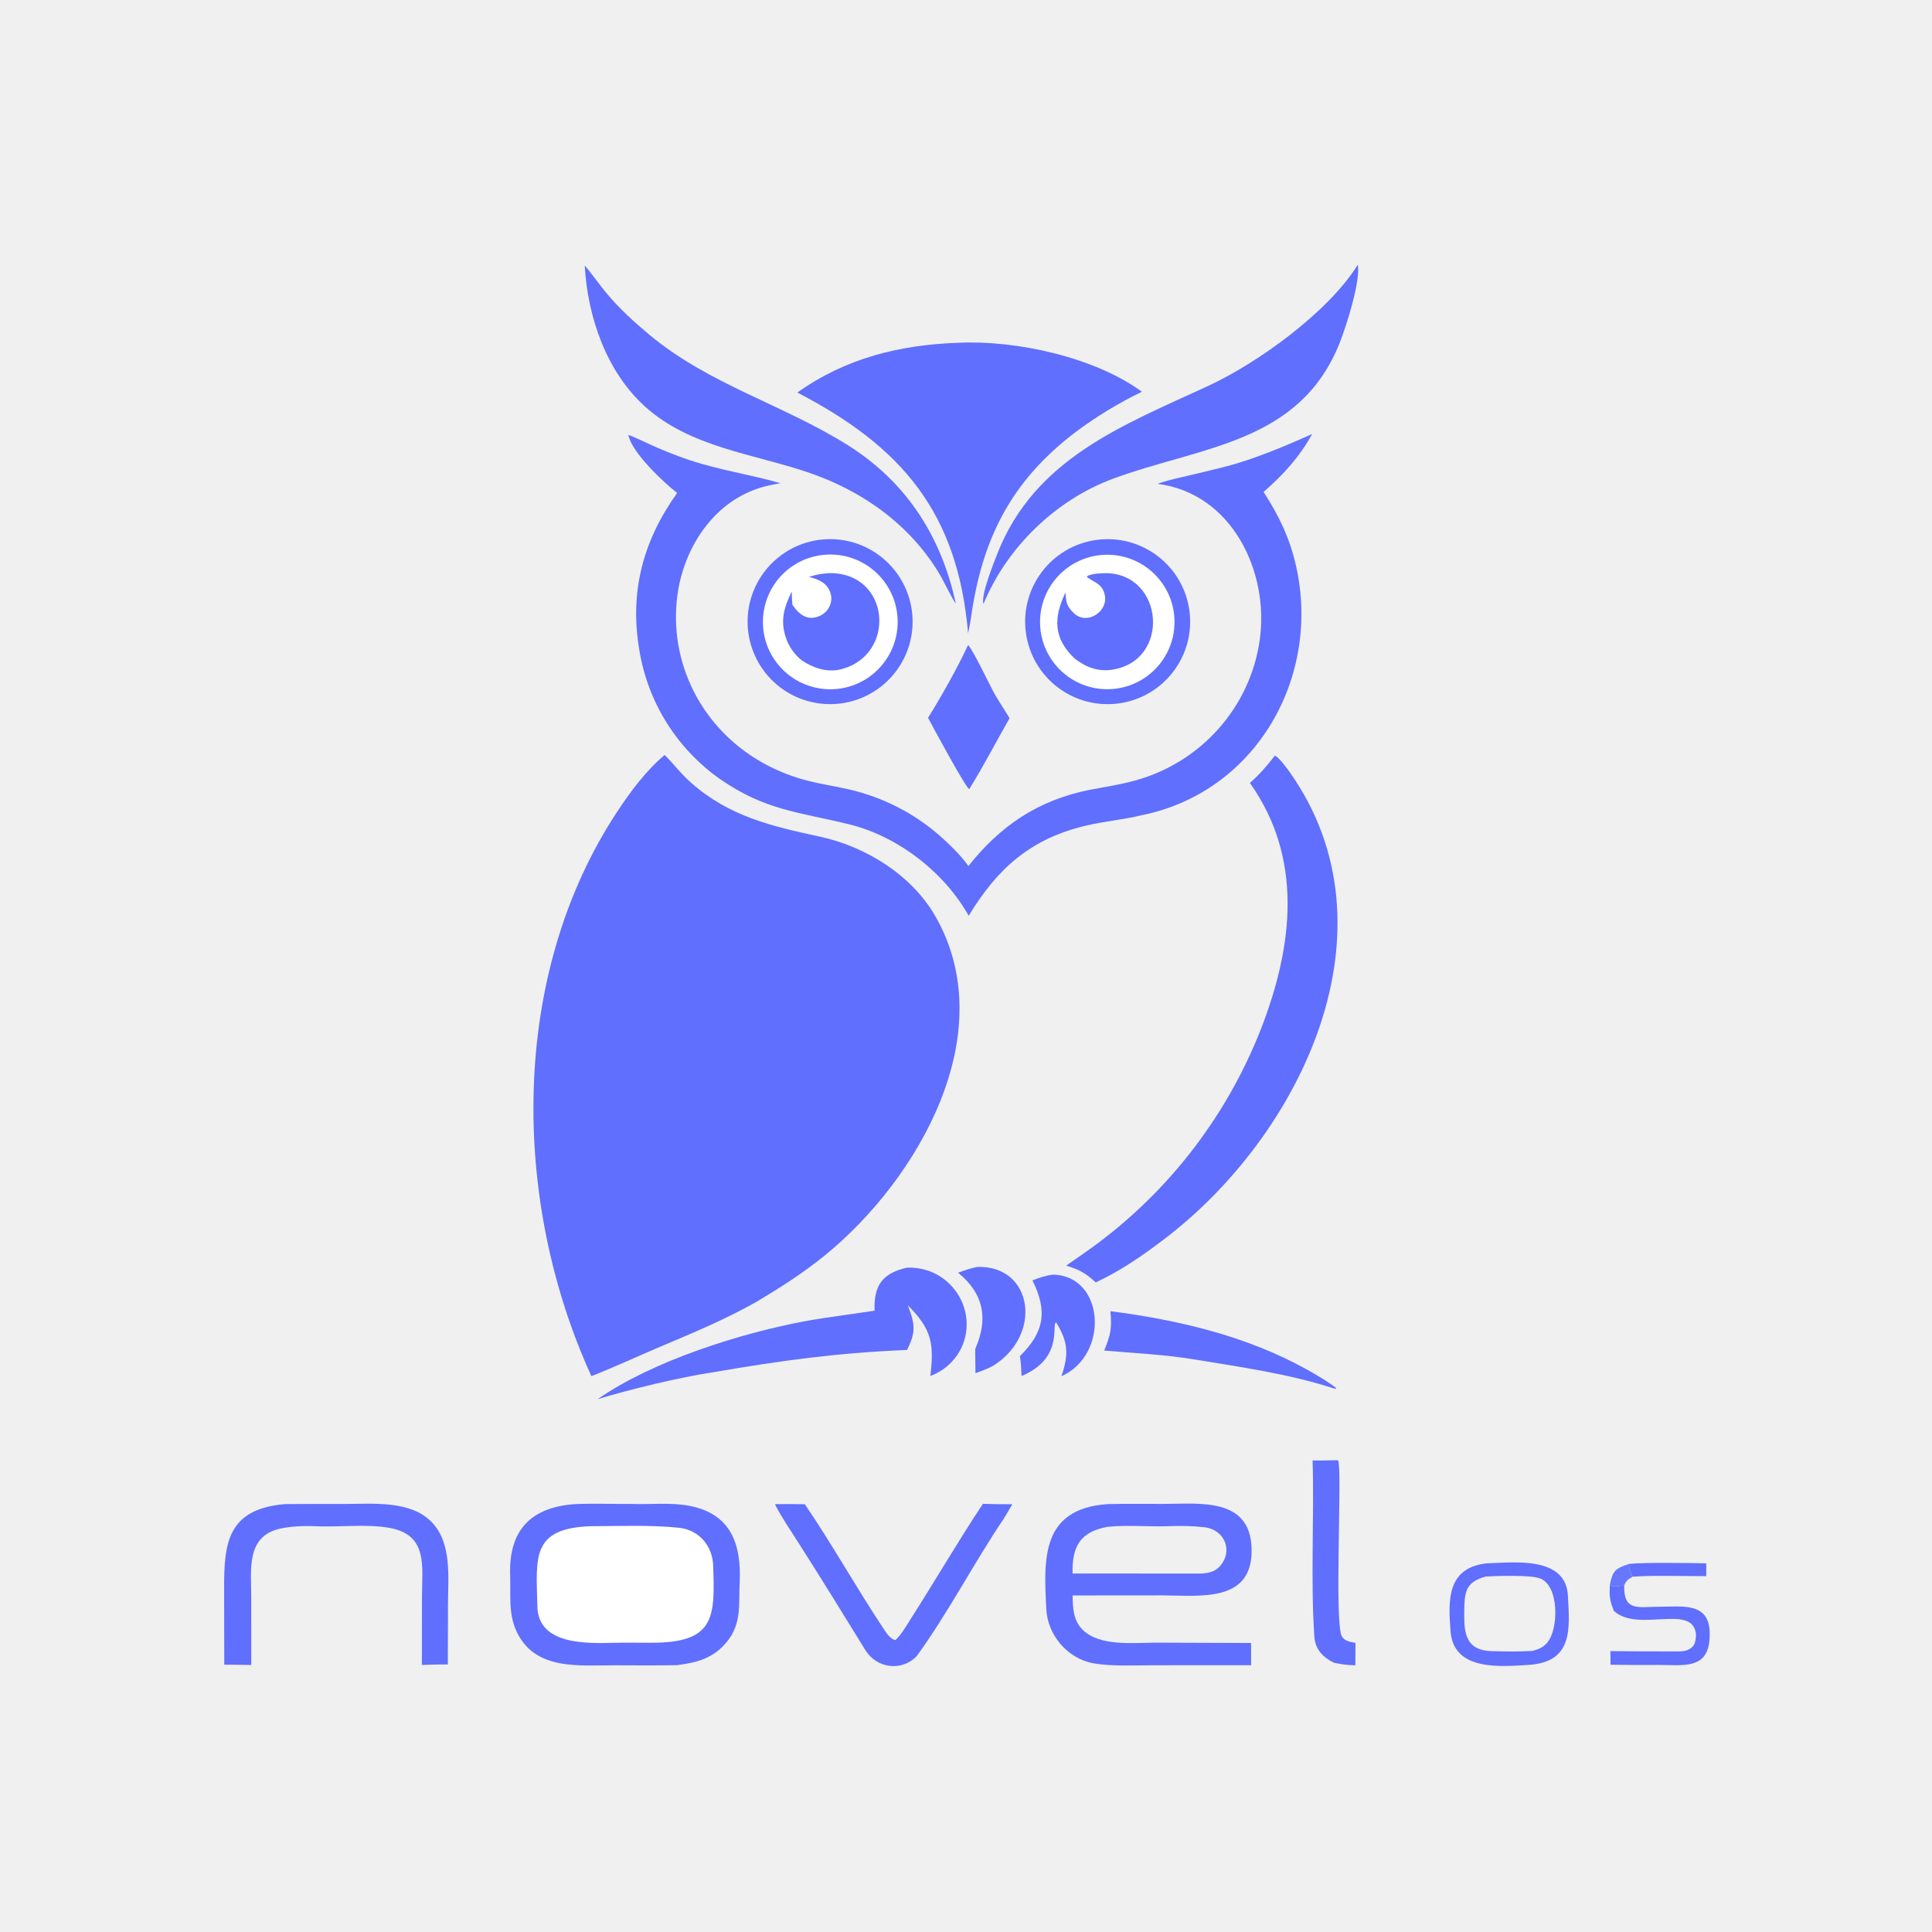
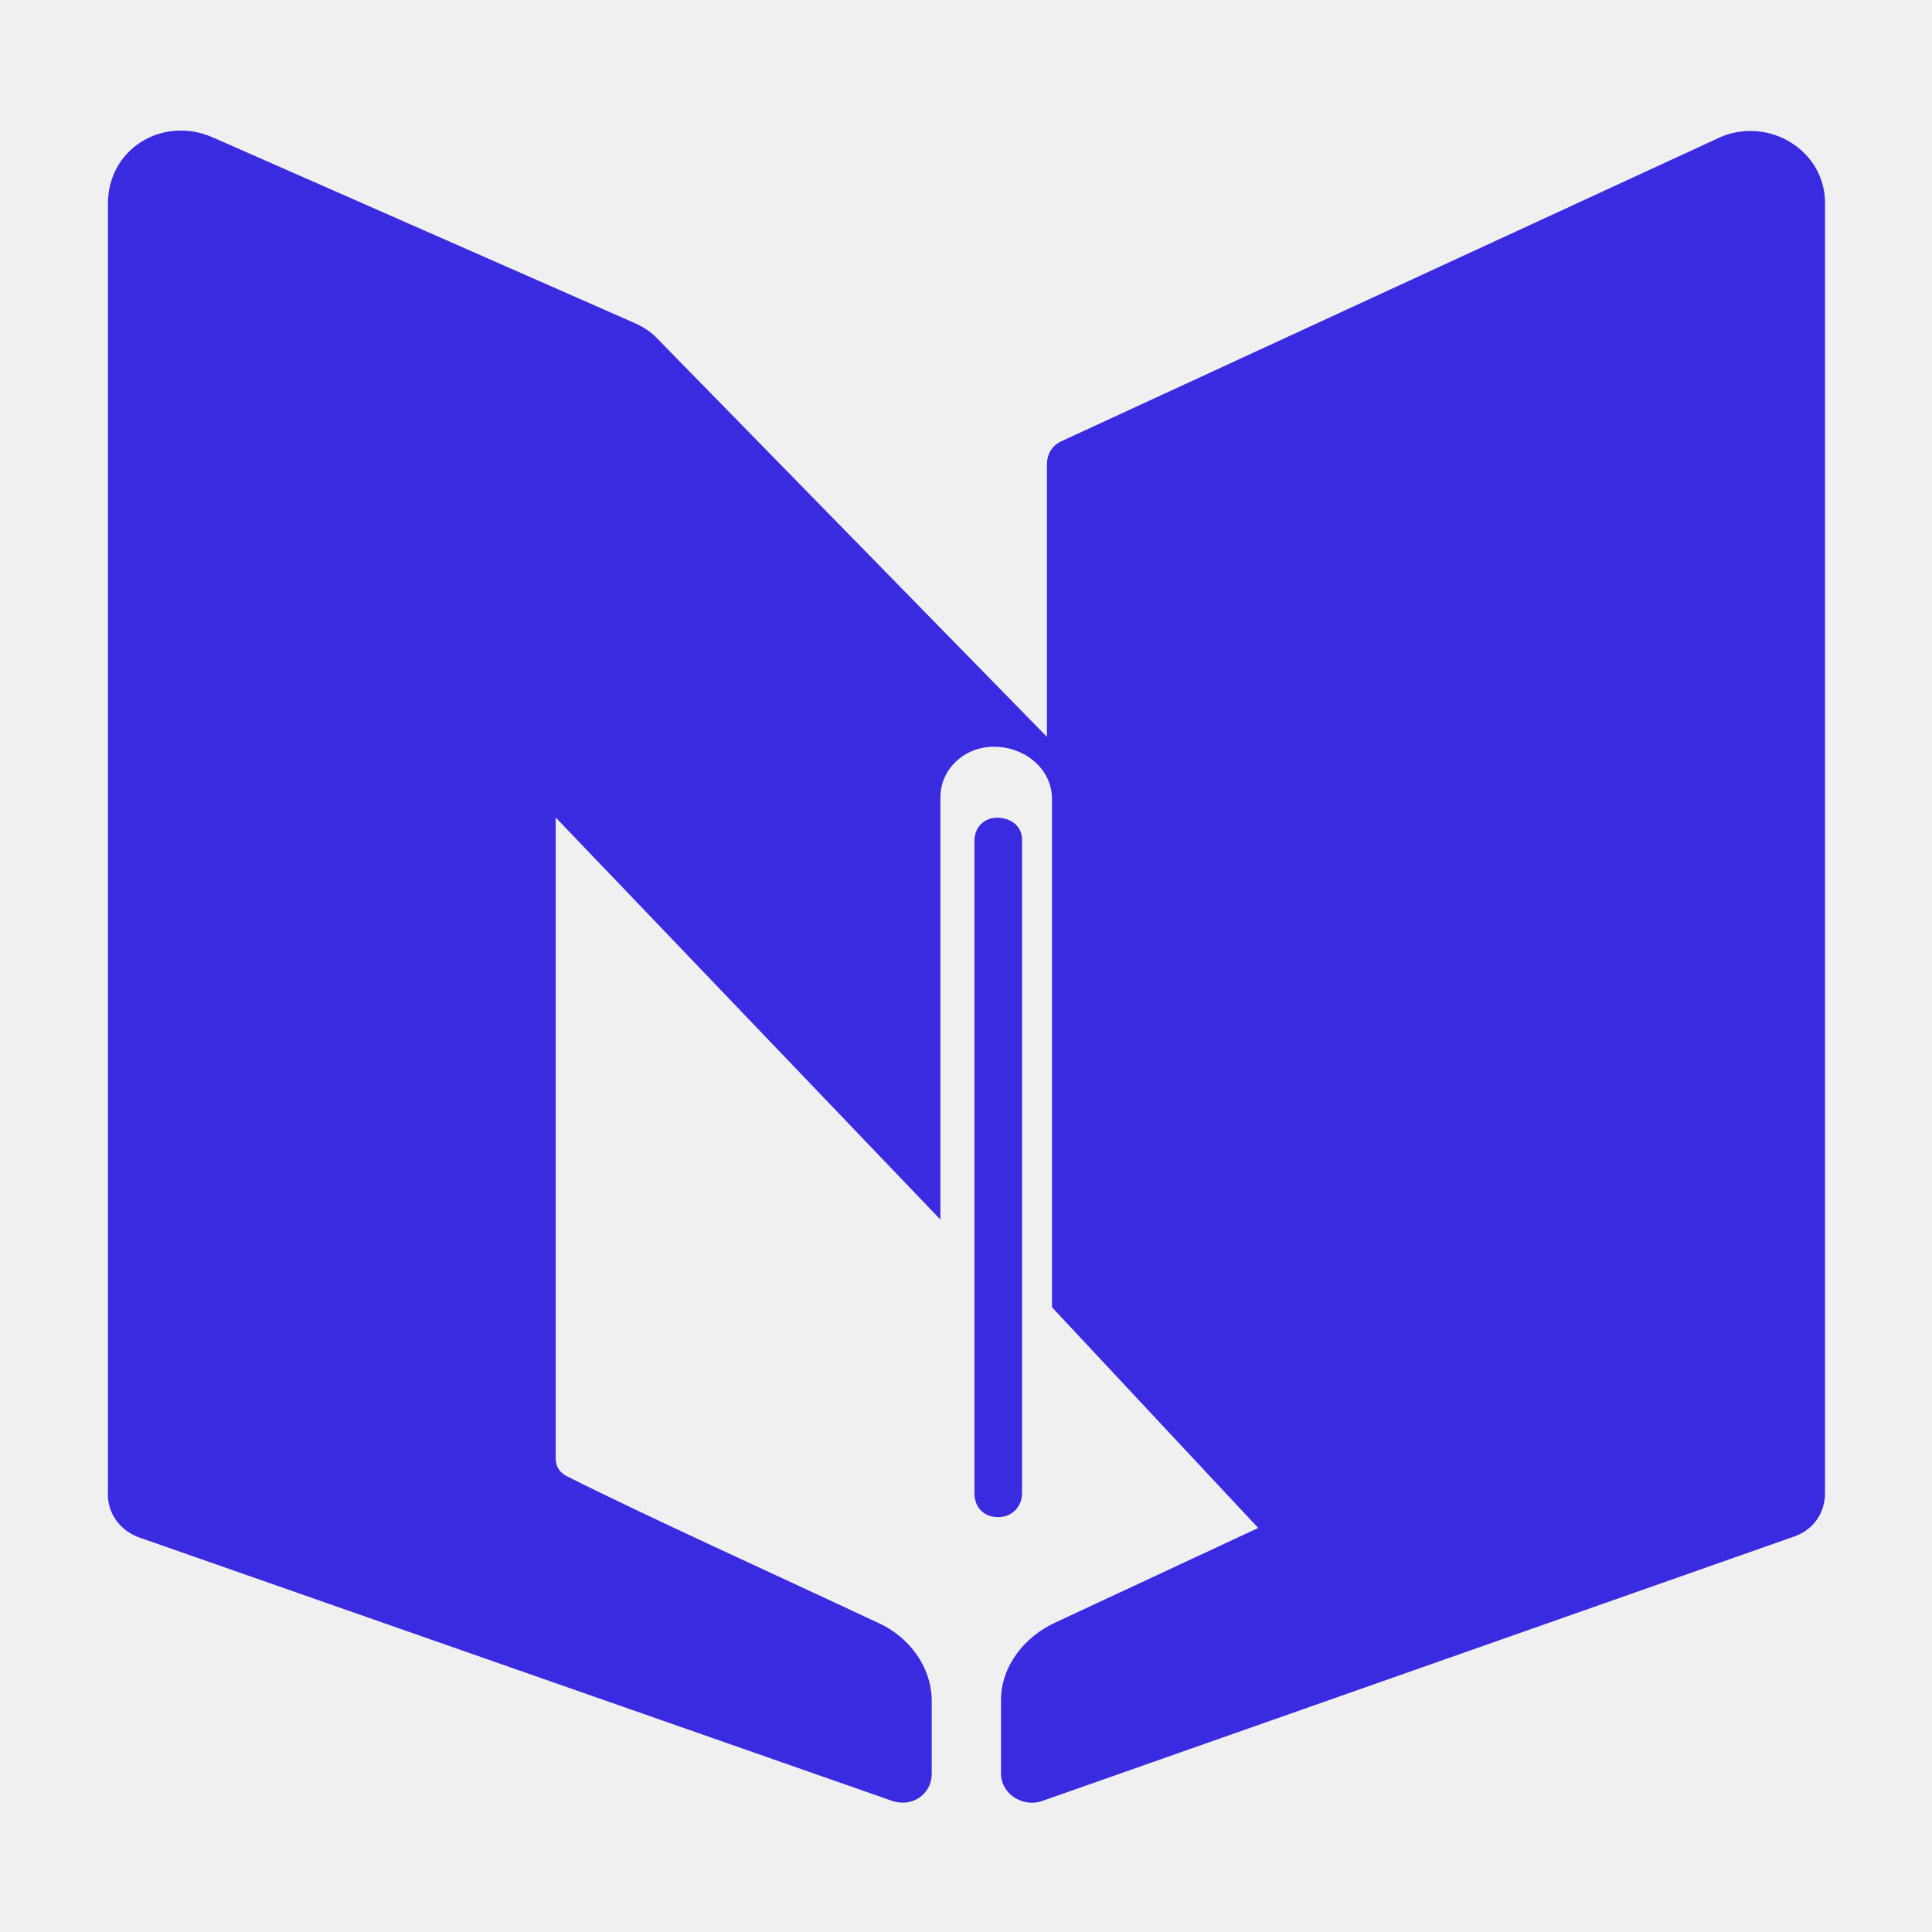
- <svg xmlns="http://www.w3.org/2000/svg" width="1000" height="1000" viewBox="0 0 1000 1000" fill="none">
-   <path d="M344.026 390.786C349.056 395.706 352.153 400.266 357.847 405.273C377.644 422.681 399.59 427.7 424.346 433.042C448.165 438.186 471.992 452.917 484.261 474.449C518.821 535.107 475.071 610.567 427.02 649.732C415.725 658.94 403.552 666.673 391.233 674.015C375.027 683.094 358.824 689.832 341.763 697.046C329.981 702.028 317.961 707.653 306.107 712.284C264.651 621.605 263.433 504.833 319.614 419.892C326.382 409.659 334.616 398.601 344.026 390.786Z" fill="#606FFD" />
-   <path d="M325.239 225.135C326.799 225.452 335.73 229.734 337.82 230.664C344.021 233.455 350.354 235.943 356.796 238.121C372.825 243.415 388.282 245.587 403.936 250.091C400.805 250.687 397.591 251.27 394.528 252.153C370.646 259.033 355.376 281.183 351.125 304.831C348.167 321.886 350.486 339.437 357.772 355.139C369.195 379.753 391.137 396.948 417.056 403.833C424.774 405.882 432.041 406.875 439.636 408.641C456.86 412.625 472.843 420.77 486.189 432.362C490.67 436.29 497.953 443.256 501.228 448.287C517.792 427.409 537.167 414.294 563.661 408.879C571.82 407.366 579.78 406.152 587.81 403.921C621.538 394.554 646.998 366.319 652.01 331.429C657.111 295.927 637.622 255.354 599.155 250.43C604.622 248.464 610.836 247.182 616.531 245.833C628.256 243.055 639.111 240.693 650.407 236.453C660.45 232.905 669.46 228.958 679.177 224.634C672.547 236.695 664.24 245.651 654.033 254.646C662.162 267.22 667.674 278.764 670.894 293.204C683.714 350.669 650.13 409.921 591.1 421.92C581.665 424.237 571.934 425.043 562.479 427.249C533.412 434.033 516.377 449.402 501.381 474.003C488.75 451.417 464.619 432.834 439.67 426.707C413.299 420.231 396.099 419.529 372.554 403.151C350.38 387.493 335.403 363.604 330.973 336.823C325.743 306.377 332.728 280.067 350.489 255.149C343.308 249.536 326.926 234.196 325.239 225.135Z" fill="#606FFD" />
-   <path d="M496.087 177.418C525.976 175.979 566.674 184.899 591.051 202.772C578.91 208.633 567.362 215.659 556.576 223.751C523.091 249.185 508.145 279.364 502.504 320.298C502.119 322.804 501.579 325.337 501.089 327.829C495.697 265.202 466.726 231.227 412.704 203.179C437.779 185.341 465.781 178.455 496.087 177.418Z" fill="#606FFD" />
-   <path d="M297.613 778.522C306.529 778.136 317.283 778.492 326.37 778.438C336.44 778.819 347.095 777.513 356.984 779.442C378.586 783.657 383.809 799.589 382.843 819.399C382.309 830.338 383.961 840.213 376.383 849.608C369.364 858.311 360.843 860.582 350.357 861.883C339.877 862.071 329.291 862.002 318.753 861.952C299.95 861.873 276.694 864.956 267.258 844.176C263.035 835.082 264.42 825.098 264.063 815.53C263.196 792.301 274.491 780.15 297.613 778.522Z" fill="#606FFD" />
-   <path d="M306.383 789.941C320.966 789.917 337.276 789.234 351.713 790.802C361.62 791.881 368.762 800.039 369.122 810.142C370.045 836.087 370.246 849.515 340.144 850.242C332.91 850.346 325.685 850.143 318.409 850.302C304.445 850.603 278.613 851.816 278.146 831.531C277.556 805.932 274.759 790.842 306.383 789.941Z" fill="white" />
-   <path d="M659.866 391.123C661.944 391.891 666.209 397.764 667.604 399.736C725.199 481.243 673.18 587.854 602.381 641.549C591.115 650.094 579.958 657.787 567.139 663.779C561.835 658.876 558.684 657.164 551.846 655.071C554.904 652.978 557.942 650.866 560.97 648.738C602.549 619.849 634.56 579.2 652.895 532.001C669.262 489.662 674.684 444.344 646.948 405.253C652.559 400.187 655.265 396.962 659.866 391.123Z" fill="#606FFD" />
-   <path d="M602.242 778.423C620.83 778.388 646.983 774.915 647.815 801.34C648.71 829.937 620.934 825.776 601.184 825.771L555.161 825.811C555.339 832.366 555.453 838.798 560.52 843.701C569.396 852.29 586.736 850.266 598.388 850.231L647.537 850.41L647.592 861.913L597.216 861.938C587.405 861.952 575.115 862.576 565.646 860.884C552.515 858.341 542.317 846.328 541.595 833.188C540.125 806.495 539.013 781.021 573.111 778.537C582.749 778.275 592.545 778.443 602.242 778.423ZM605.72 789.927C595.335 790.372 583.308 789.17 573.116 790.312C558.749 792.984 554.889 800.776 555.161 814.441L617.555 814.486C622.492 814.541 627.757 814.664 631.275 810.81C638.537 802.903 633.941 791.643 623.289 790.485C617.565 789.867 611.484 789.674 605.72 789.927Z" fill="#606FFD" />
-   <path d="M472.12 317.21C474.25 337.073 462.326 355.757 443.413 362.191C424.501 368.624 403.657 361.086 393.233 344.045C382.81 327.003 385.595 305.013 399.936 291.107C414.278 277.201 436.344 275.096 453.056 286.04C463.759 293.05 470.756 304.489 472.12 317.21Z" fill="#606FFD" />
-   <path d="M464.615 320.594C465.213 336.65 454.767 351.038 439.314 355.44C423.862 359.842 407.402 353.119 399.449 339.158C391.496 325.197 394.109 307.61 405.776 296.564C417.444 285.517 435.148 283.87 448.653 292.573C458.231 298.746 464.191 309.208 464.615 320.594Z" fill="white" />
-   <path d="M429.16 296.641C461.07 296.277 464.231 339.297 435.085 346.465C428.082 348.188 420.947 345.753 415.161 341.915C411.28 338.897 408.372 334.804 406.798 330.146C403.684 320.929 405.944 314.284 409.79 306.146C409.792 308.588 409.949 310.597 410.133 313.016C413.667 318.224 418.245 321.757 424.71 318.602C427.116 317.408 428.948 315.305 429.802 312.759C430.609 310.336 430.411 307.691 429.25 305.416C426.968 300.963 423.096 299.828 418.746 298.571C423.007 297.299 424.787 296.998 429.16 296.641Z" fill="#606FFD" />
-   <path d="M567.416 279.485C590.823 276.22 612.434 292.59 615.625 316.007C618.816 339.424 602.376 360.979 578.949 364.097C555.626 367.201 534.189 350.852 531.012 327.539C527.836 304.226 544.113 282.736 567.416 279.485Z" fill="#606FFD" />
-   <path d="M571.968 287.153C591.12 286.515 607.19 301.487 607.902 320.64C608.615 339.794 593.708 355.919 574.556 356.706C555.3 357.498 539.067 342.489 538.349 323.23C537.632 303.97 552.702 287.795 571.968 287.153Z" fill="white" />
-   <path d="M572.215 296.656C602.668 296.83 606.121 342.356 575.323 346.684C568.104 347.699 561.776 345.199 556.23 340.846C545.044 330.263 545.35 319.519 551.48 306.704C551.866 311.715 551.995 313.747 555.948 317.469C562.583 323.713 573.631 316.636 571.844 308.025C570.667 302.342 566.729 301.587 562.543 298.677L563.003 298.02C566.219 296.755 568.777 296.831 572.215 296.656Z" fill="#606FFD" />
-   <path d="M702.806 137C704.31 145.486 696.755 169.039 693.485 177.309C672.735 229.754 621.523 230.969 576.015 247.814C546.938 258.576 521.295 282.878 509.04 312.618C507.541 308.164 514.458 291.107 516.204 286.613C535.609 237.213 581.304 220.158 625.397 199.735C651.223 187.772 687.662 161.431 702.806 137Z" fill="#606FFD" />
-   <path d="M302.664 137.463C304.059 138.737 311.787 149.286 313.789 151.58C320.538 159.686 328.167 166.63 336.236 173.359C367.044 199.052 405.508 209.445 438.965 230.51C469.188 249.539 487.254 277.703 494.727 312.422C493.51 311.228 488.483 300.917 487.001 298.35C471.762 271.975 446.531 254.025 417.999 244.41C389.579 234.834 357.41 231.461 334.158 210.7C313.902 192.613 304.118 163.999 302.664 137.463Z" fill="#606FFD" />
-   <path d="M469.052 656.219C473.128 655.764 478.574 656.823 482.352 658.436C489.685 661.583 495.454 667.539 498.368 674.971C504.182 690.12 496.741 706.496 481.561 712.201C483.48 695.32 482.324 688.057 469.884 675.629C470.365 676.88 470.826 678.142 471.266 679.414C473.996 687.325 473.02 691.545 469.519 698.734C433.821 700.169 404.466 704.191 369.375 710.242C351.512 712.933 326.551 718.989 309.35 724.199C337.749 704.483 382.548 690.283 416.24 683.936C428.401 681.645 440.572 680.359 452.67 678.385C452.269 665.447 456.542 659.218 469.052 656.219Z" fill="#606FFD" />
-   <path d="M147.467 778.522C157.792 778.443 168.116 778.413 178.44 778.443C193.08 778.443 212.394 776.503 223.374 787.759C234.12 798.777 231.891 816.648 231.869 831.149L231.803 861.512C227.412 861.468 222.776 861.661 218.367 861.77L218.412 826.375C218.456 810.711 221.614 794.508 201.735 790.846C190.117 788.669 174.899 790.574 162.908 789.971C157.419 789.694 150.413 790.02 145.046 791.198C127.218 795.111 130.036 812.685 130.042 826.627L130.055 861.799C125.398 861.7 120.74 861.646 116.082 861.631L116.016 827.335C115.933 802.097 115.168 781.248 147.467 778.522Z" fill="#606FFD" />
-   <path d="M769.281 809.201C783.377 808.756 810.405 805.229 811.538 825.84C812.483 842.983 814.21 859.801 792.139 861.686C776.925 862.631 752.459 865.197 750.802 844.428C749.501 828.17 748.962 811.625 769.281 809.201ZM796.706 816.841C791.279 815.124 774.744 815.703 769.084 816C758.046 819.008 758.025 824.505 757.882 834.875C757.733 845.656 758.932 854.249 772.013 854.625C779.053 854.828 786.252 854.956 793.366 854.486C796.78 853.477 798.843 852.611 800.956 850.083C806.843 843.027 807.125 820.131 796.706 816.841Z" fill="#606FFD" />
-   <path d="M508.763 778.368C513.829 778.546 518.906 778.616 523.977 778.586C522.616 781.05 520.919 783.746 519.465 786.19C504.043 809.033 490.739 834.844 474.481 857.212C466.733 865.292 453.725 863.585 447.889 854.071C436.718 835.869 425.359 817.518 413.911 799.534C411.605 795.912 401.709 780.921 401.214 778.541C406.338 778.477 411.464 778.497 416.589 778.591C430.663 799.237 443.506 822.238 457.417 843.151C458.866 845.333 460.859 848.391 463.444 848.935C466.742 845.793 468.975 841.717 471.409 837.917C484.032 818.176 495.805 797.896 508.763 778.368Z" fill="#606FFD" />
-   <path d="M574.758 678.665C609.94 683.242 645.004 691.44 676.282 708.771C680.314 711.002 688.28 715.643 691.639 718.528L691.437 718.874L689.987 718.542C667.352 711.121 641.392 707.47 617.871 703.596C602.559 701.073 587.004 700.415 571.533 699.044C574.892 690.806 575.55 687.556 574.758 678.665Z" fill="#606FFD" />
-   <path d="M501.055 333.878C503.385 335.697 512.845 355.99 515.348 360.127C517.288 363.338 520.38 368.313 522.577 371.709C515.403 384.227 509.411 395.946 501.683 408.486C499.506 407.154 483.168 376.86 480.36 371.538C486.768 361.307 495.988 344.979 501.055 333.878Z" fill="#606FFD" />
-   <path d="M692.139 755.798L692.56 755.833C694.92 758.875 690.457 840.332 694.574 847.031C696.127 849.559 698.952 849.826 701.594 850.365L701.54 861.963C697.423 861.888 694.534 861.458 690.546 860.681C684.802 857.876 680.755 853.764 680.31 847.184C678.301 817.286 680.29 785.825 679.404 755.926C683.639 756.02 687.899 755.887 692.139 755.798Z" fill="#606FFD" />
-   <path d="M545.024 659.752C571.721 660.271 574.383 701.148 549.378 712.359C553.158 701.247 553.024 694.84 546.746 684.633L546.503 684.554C544.232 685.84 550.456 703.122 528.761 712.226C528.633 709.084 528.459 704.953 527.885 701.96C540.432 689.591 542.377 678.83 534.392 662.72C538.137 661.296 541.051 660.266 545.024 659.752Z" fill="#606FFD" />
-   <path d="M505.963 655.749C534.802 654.997 539.849 691.173 513.78 707.085C510.613 708.737 508.254 709.544 504.899 710.756C504.949 709.192 504.647 698.496 504.835 698.065C511.43 683.109 509.55 669.78 495.904 658.767C499.788 657.352 501.95 656.531 505.963 655.749Z" fill="#606FFD" />
-   <path d="M833.248 820.334C836.336 821.972 837.869 820.576 840.695 820.72C840.323 834.42 848.319 831.619 858.842 831.644C870.236 831.694 884.48 829.002 884.926 844.829C885.505 865.268 871.206 861.577 856.67 861.77C849.071 861.869 841.189 861.705 833.59 861.671L833.545 854.606C845.152 854.729 856.858 854.804 868.47 854.774C871.597 854.769 874.155 854.418 876.317 852.053C877.707 850.529 877.989 846.566 877.737 845.072C875.243 830.368 848.353 844.755 835.811 834.207L835.297 833.771C833.11 828.166 832.971 826.192 833.248 820.334Z" fill="#606FFD" />
-   <path d="M843.099 809.489C850.065 808.653 875.115 808.984 883.159 809.187L883.169 815.822C872.73 815.817 854.78 815.322 845.029 816.104C843.94 813.486 843.272 812.339 843.099 809.489Z" fill="#606FFD" />
-   <path d="M833.248 820.334C834.738 812.923 836.103 811.859 843.099 809.489C843.272 812.339 843.94 813.487 845.028 816.104C842.777 817.48 841.59 818.113 840.694 820.72C837.869 820.577 836.336 821.972 833.248 820.334Z" fill="#6778FE" />
+ <svg xmlns="http://www.w3.org/2000/svg" viewBox="0 0 80 80">
+   <path fill="#3B2BE0" d="m75.57 8.31c-0.07-2.09-2.28-3.45-4.27-2.66l-27.37 12.63c-0.38 0.18-0.58 0.54-0.58 0.97v11.26l-16.23-16.59c-0.25-0.23-0.52-0.4-0.81-0.53l-17.52-7.71c-2.09-0.9-4.37 0.51-4.32 2.83v53.27c-0.05 0.91 0.55 1.65 1.37 1.91l31.07 10.87c0.85 0.31 1.69-0.27 1.67-1.14v-2.99c0-1.42-0.96-2.69-2.28-3.26-4.11-1.93-9.61-4.42-12.86-6.06-0.28-0.15-0.43-0.4-0.43-0.73v-26.53l15.93 16.65v-17.48c0-1.2 1.02-2.1 2.21-2.1 1.29 0 2.41 0.92 2.41 2.16v21.05l8.54 9.14-8.39 3.91c-1.29 0.59-2.26 1.81-2.26 3.22v3.01c-0.02 0.87 0.9 1.44 1.69 1.17l31.08-10.93c0.84-0.27 1.35-0.96 1.35-1.84v-53.5z" />
+   <path fill="#3B2BE0" d="m41.31 62.82c-0.56 0-0.96-0.4-0.96-0.98v-27.03c0-0.55 0.4-0.95 0.94-0.95 0.57 0 1.03 0.35 1.03 0.9v27.08c0 0.55-0.43 1-1.01 0.98z" />
</svg>
